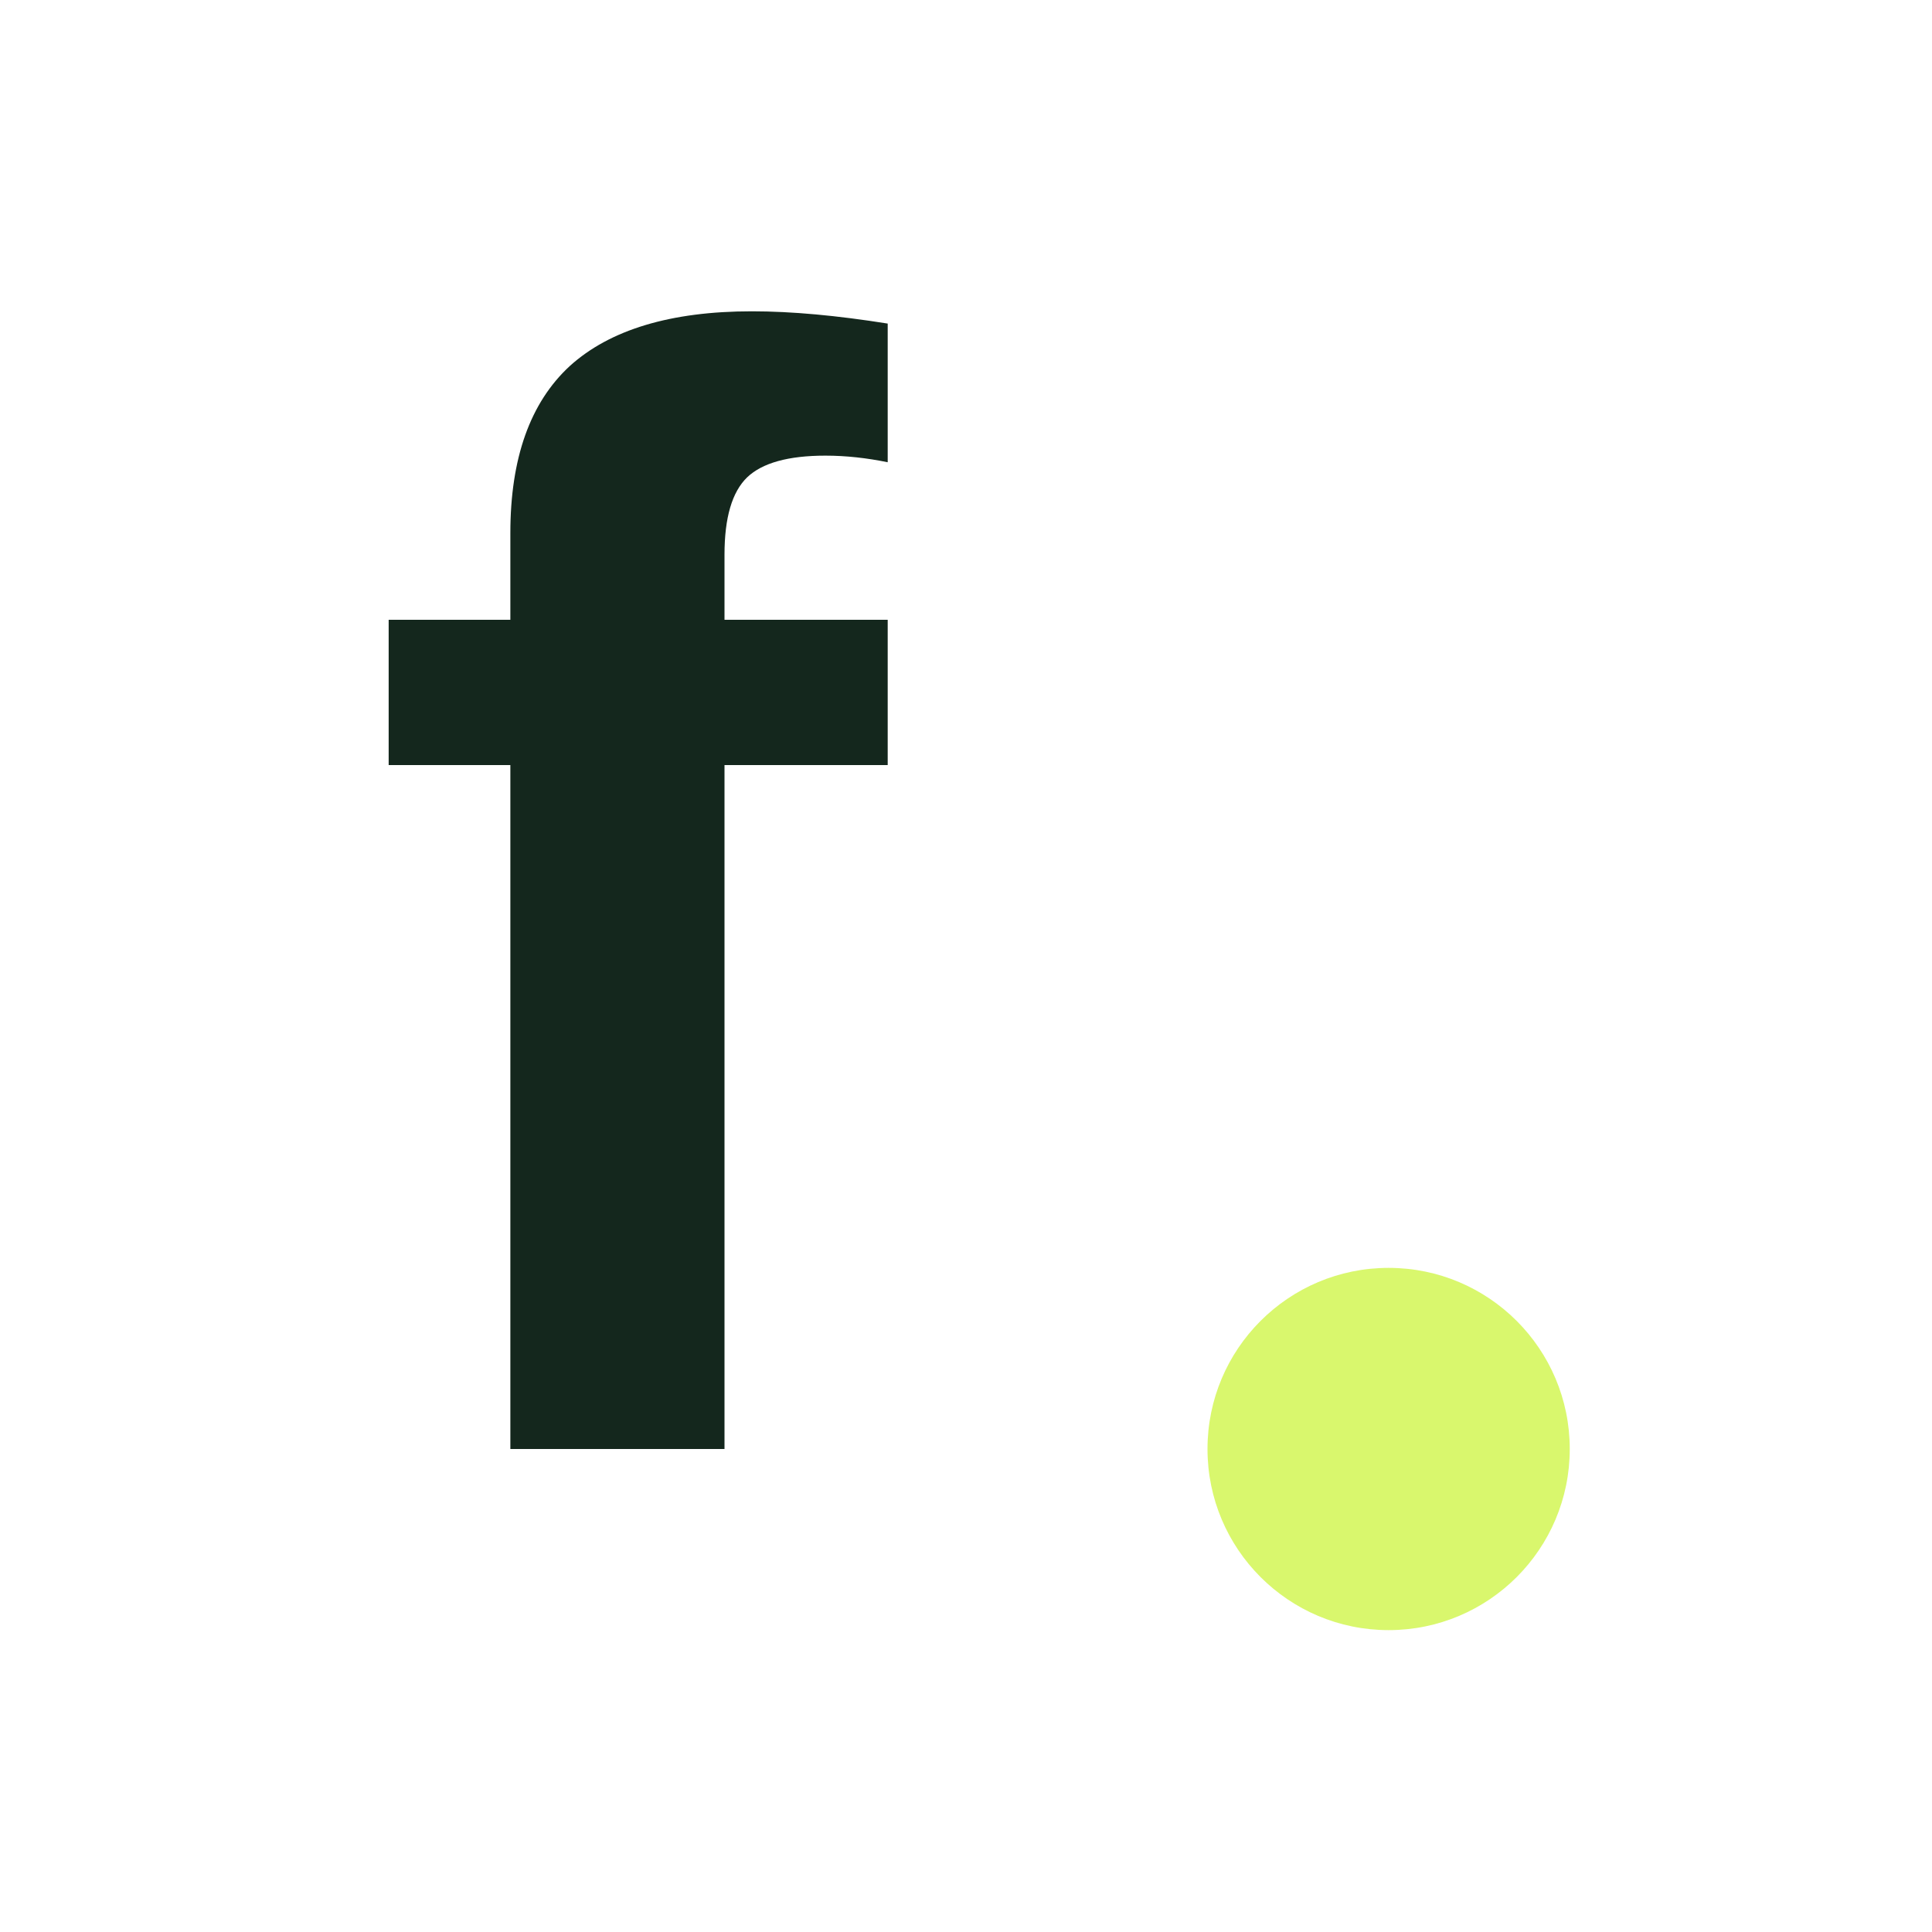
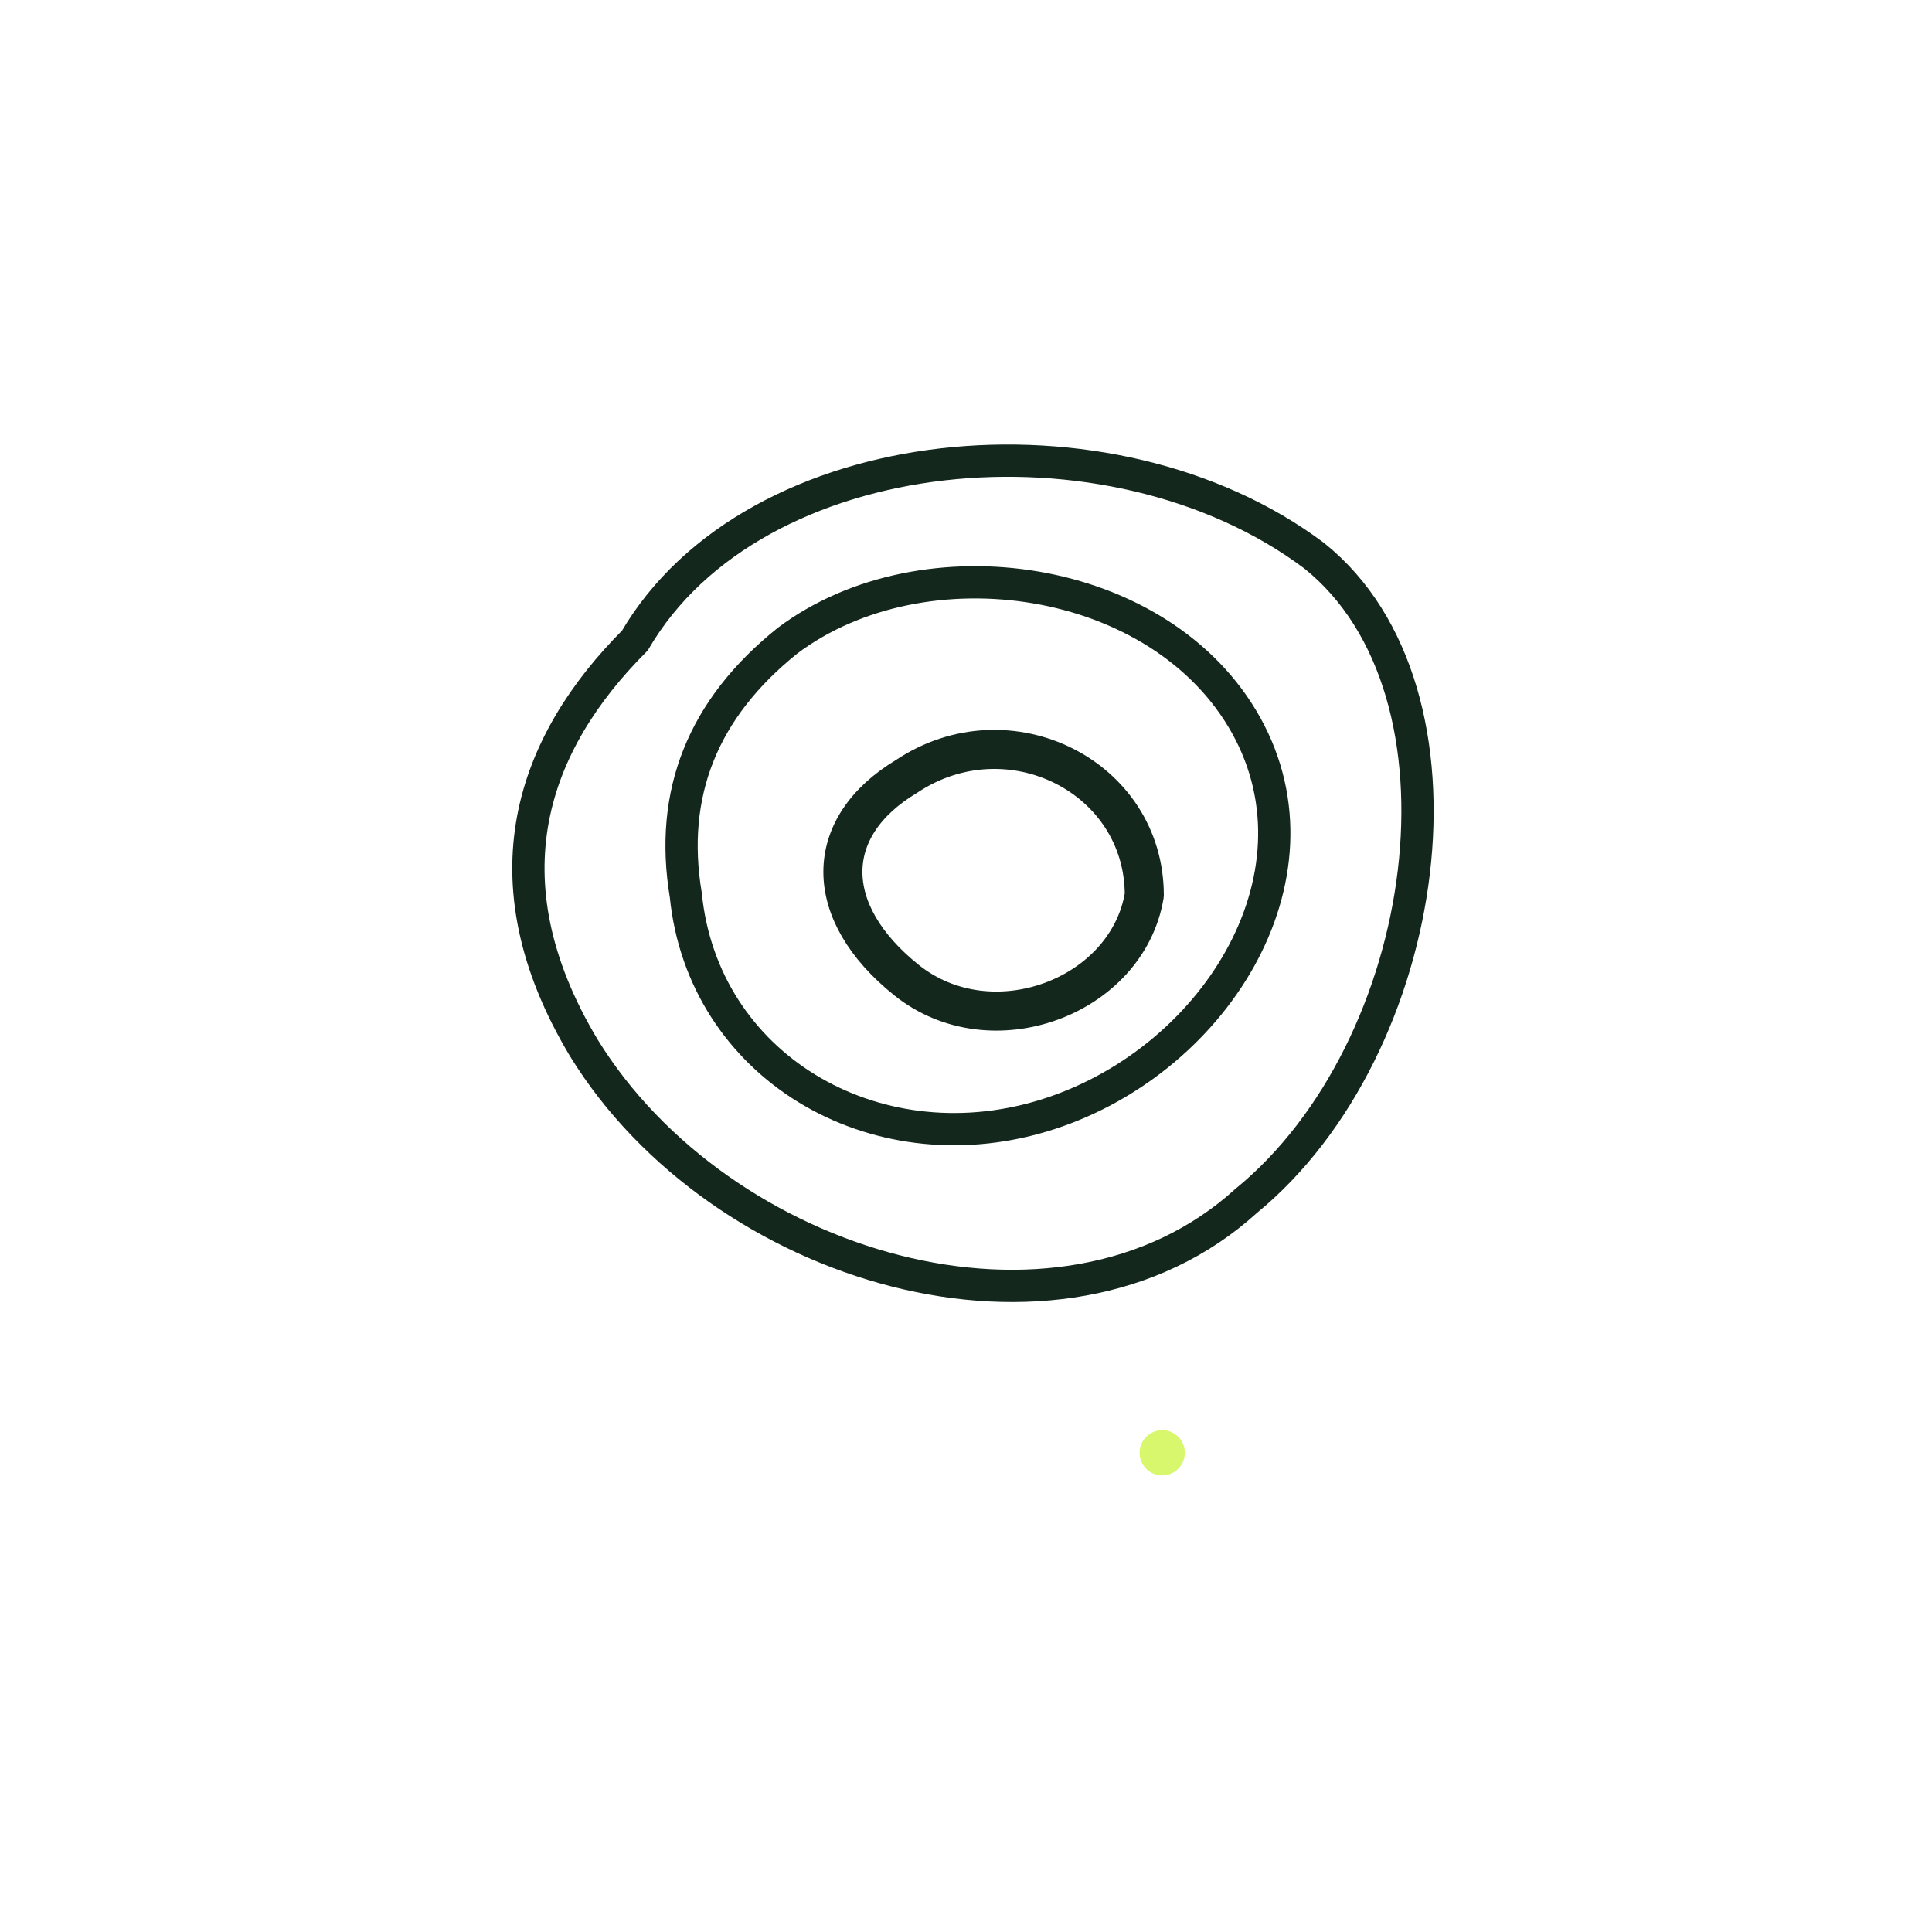
- <svg xmlns="http://www.w3.org/2000/svg" width="1024" height="1024" viewBox="0 0 32 32">
-   <g transform="translate(16 16) scale(1) translate(-17 -16)">
-     <text x="7" y="24" fill="#14271D" font-family="Arial" font-size="26" font-weight="700">f</text>
-     <circle cx="24" cy="24" r="3" fill="#D9F76D" />
+ <svg xmlns="http://www.w3.org/2000/svg" width="1024" height="1024" viewBox="0 0 1024 1024">
+   <g transform="translate(512 470) scale(9) translate(-30.5 -33.5)" fill="none" stroke="#14271D" stroke-linecap="round" stroke-linejoin="round">
+     <path stroke-width="1.9" d="M11 19C18 7 39 5 51 14c10 8 7 29-4 38-11 10-31 4-39-9-6-10-3-18 3-24Z" />
+     <path stroke-width="1.9" d="M20 19c8-6 22-4 27 5 5 9-2 20-12 23-10 3-20-3-21-13-1-6 1-11 6-15Z" />
+     <path stroke-width="2.3" d="M27 27c6-4 14 0 14 7-1 6-9 9-14 5-5-4-5-9 0-12Z" />
  </g>
+   <circle cx="616" cy="770" r="12" fill="#D9F76D" />
</svg>
